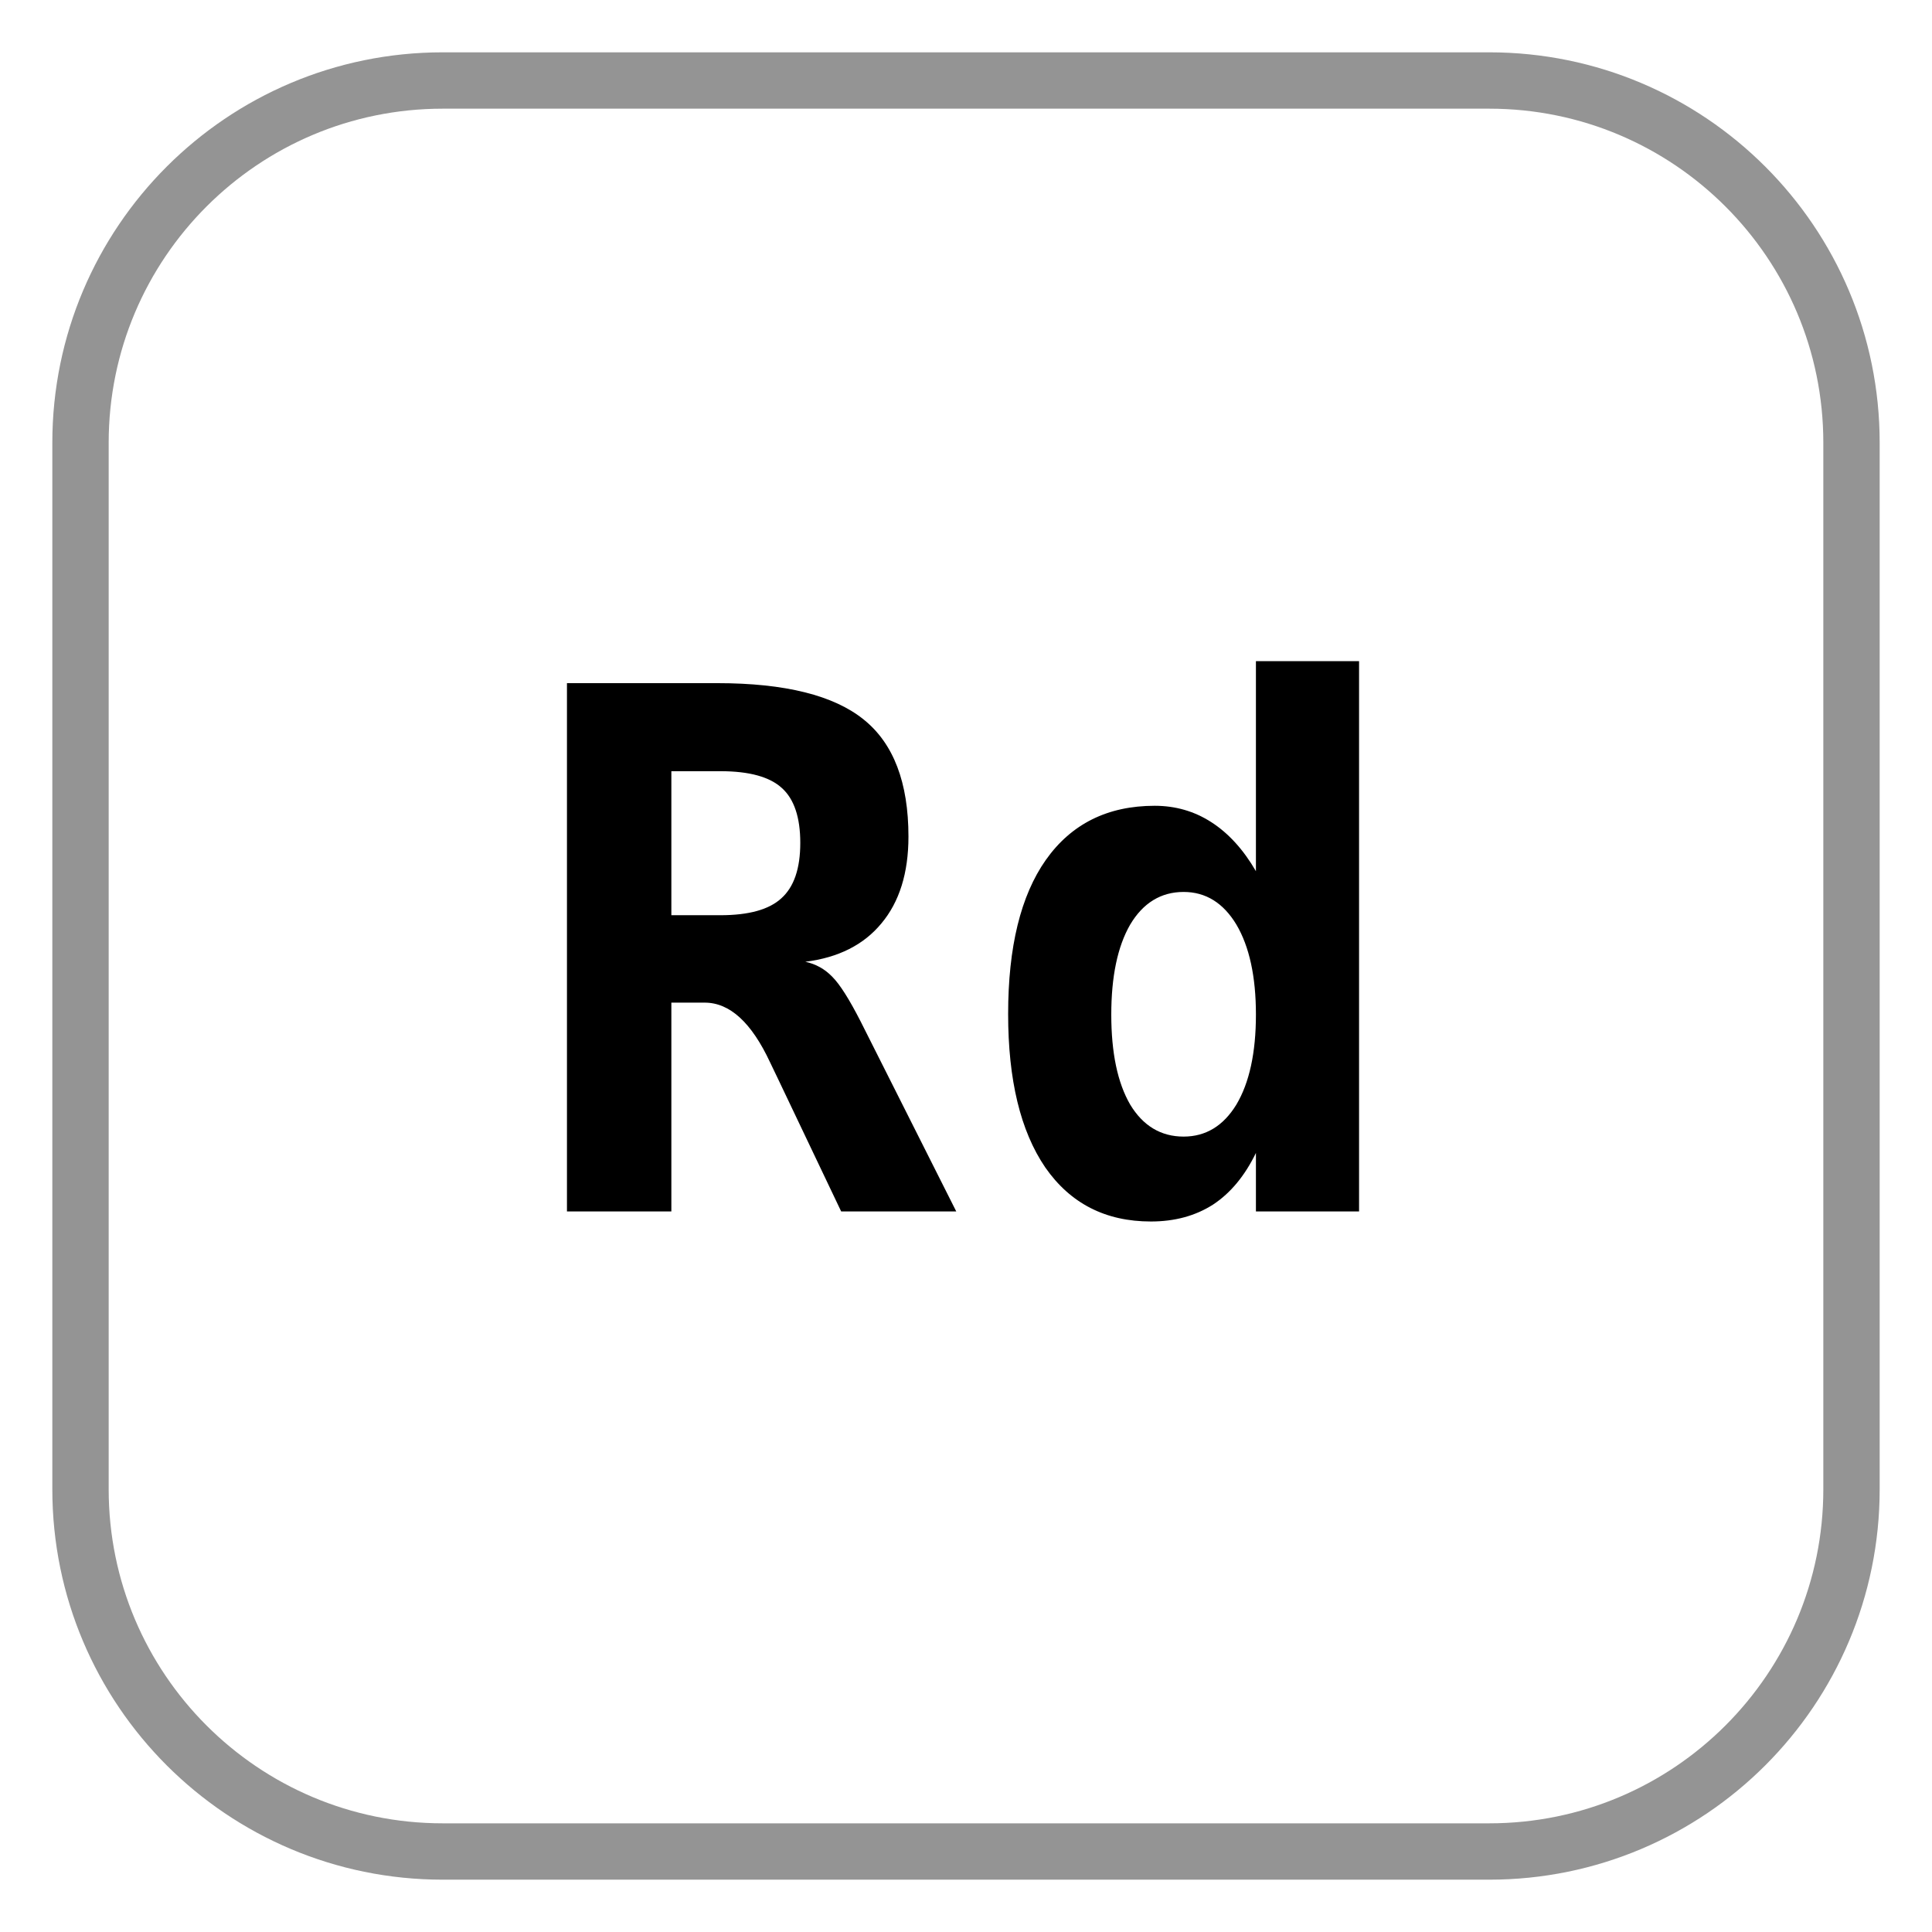
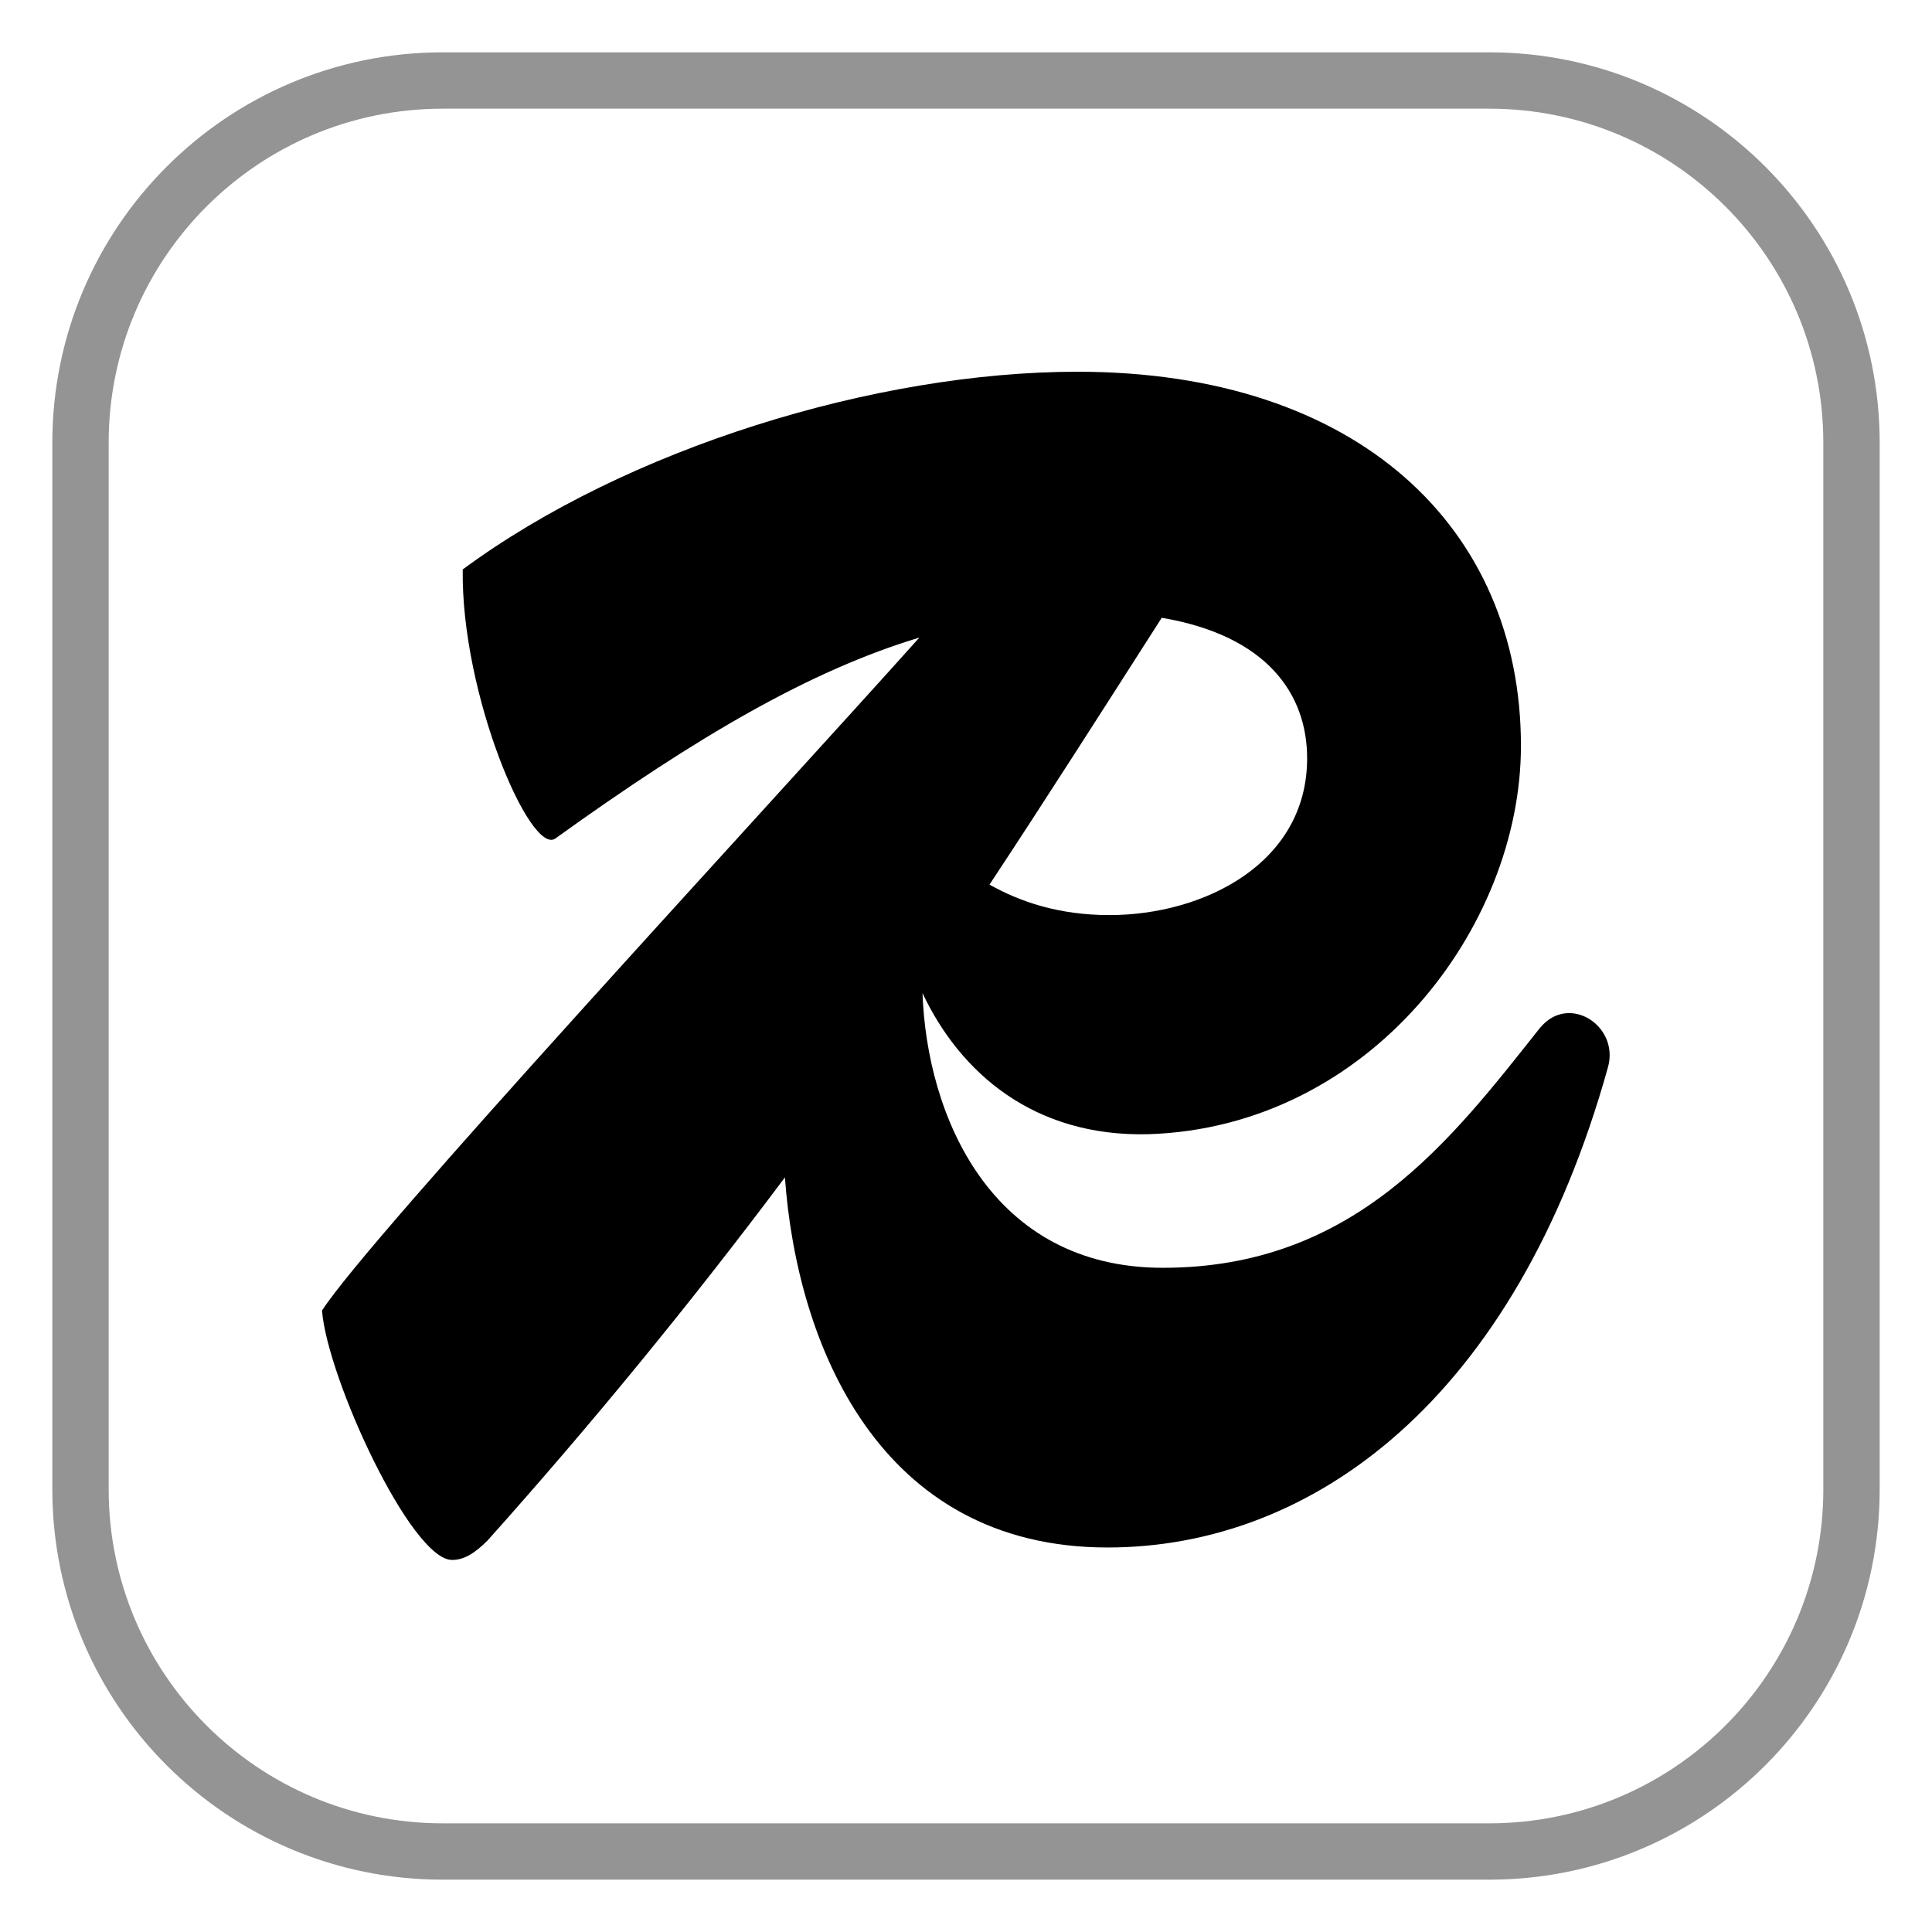
<svg xmlns="http://www.w3.org/2000/svg" viewBox="0 0 48 48" fill="currentColor" aria-hidden="true">
  <rect x="2" y="2" width="44" height="44" rx="9" fill="none" stroke="currentColor" stroke-width="1.4" opacity="0.42" />
-   <text x="24" y="30.1" text-anchor="middle" font-family="'JetBrains Mono',ui-monospace,monospace" font-size="18" font-weight="600" letter-spacing="0.5" fill="currentColor">Rd</text>
+   <g transform="translate(8 8) scale(1.333)">
+     <path d="M22.71 13.145c-1.66 2.092-3.452 4.483-7.038 4.483-3.203 0-4.397-2.825-4.48-5.12.701 1.484 2.073 2.685 4.214 2.63 4.117-.133 6.94-3.852 6.94-7.239 0-4.05-3.022-6.972-8.268-6.972-3.752 0-8.4 1.428-11.455 3.685C2.59 6.937 3.885 9.958 4.35 9.626c2.648-1.904 4.748-3.13 6.784-3.744C8.12 9.244.886 17.05 0 18.425c.1 1.261 1.66 4.648 2.424 4.648.232 0 .431-.133.664-.365a100.49 100.49 0 0 0 5.54-6.765c.222 3.104 1.748 6.898 6.014 6.898 3.819 0 7.604-2.756 9.33-8.965.2-.764-.73-1.361-1.261-.73zm-4.349-5.013c0 1.959-1.926 2.922-3.685 2.922-.941 0-1.664-.247-2.235-.568 1.051-1.592 2.092-3.225 3.21-4.973 1.972.334 2.71 1.43 2.71 2.619z" />
+   </g>
</svg>
